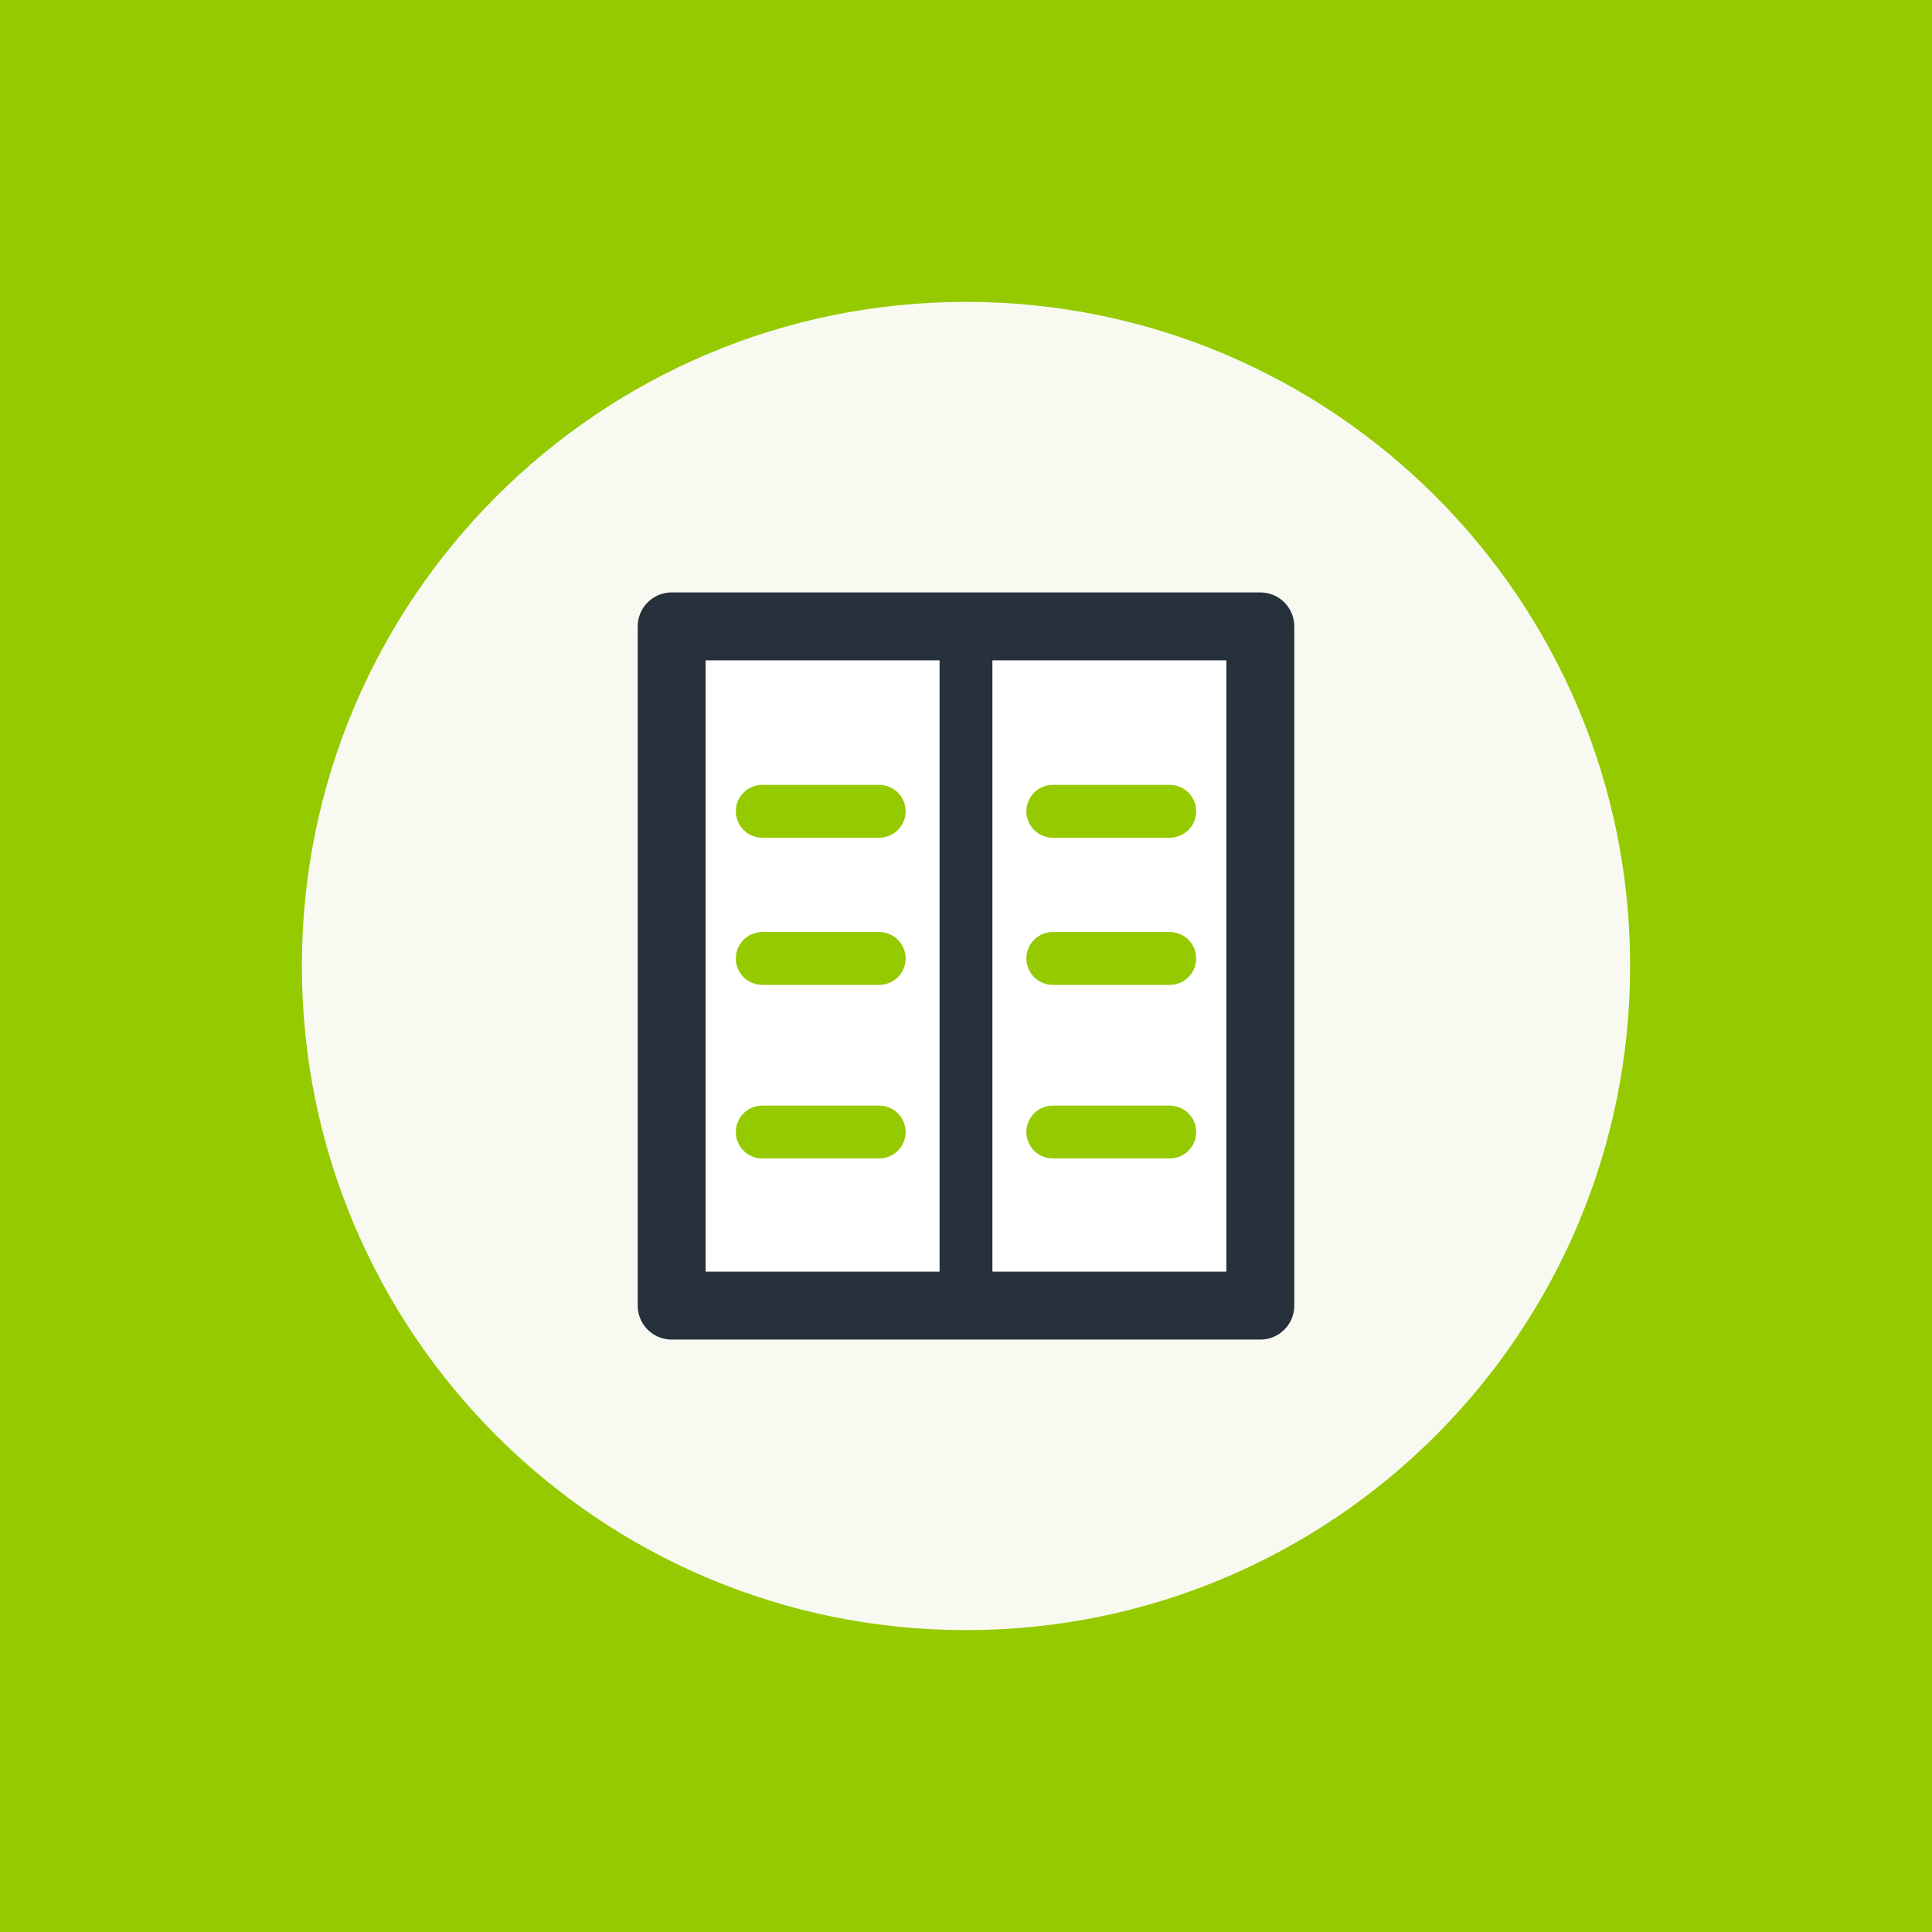
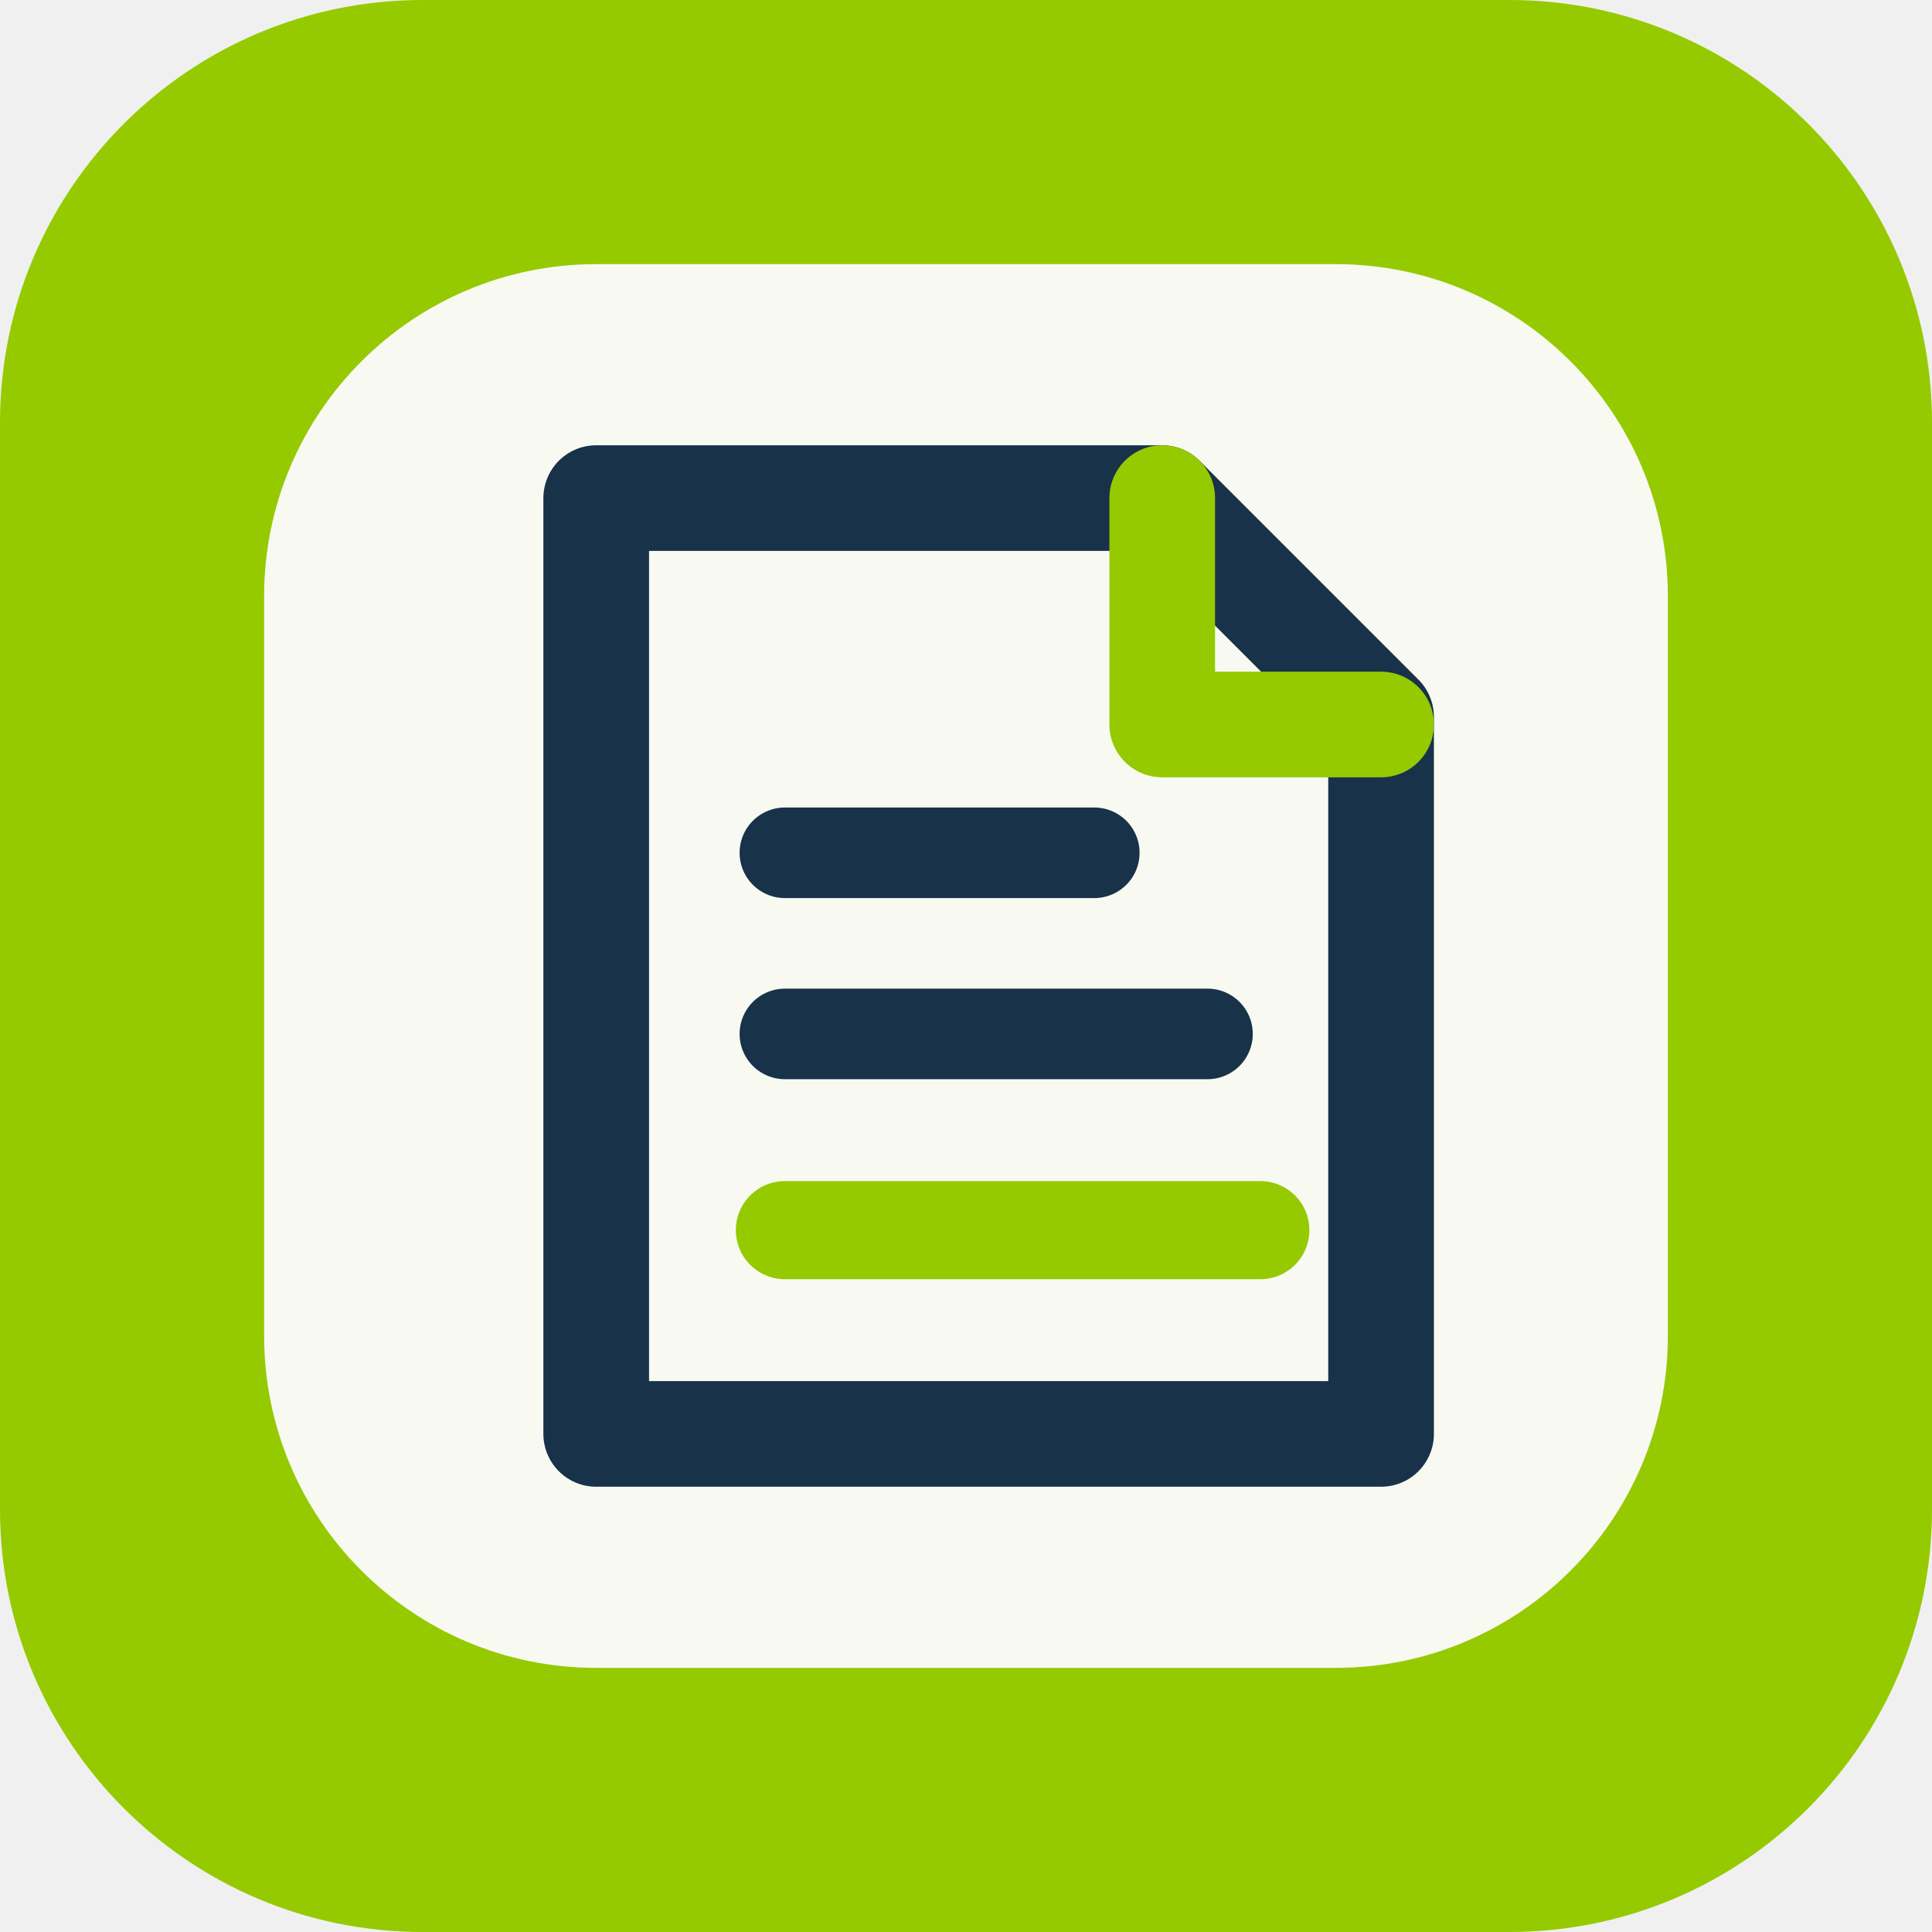
- <svg xmlns="http://www.w3.org/2000/svg" width="512" height="512" viewBox="0 0 512 512">
-   <rect x="-1" y="-1" width="514" height="514" rx="1" ry="1" fill="#95CA00" />
-   <circle cx="256" cy="256" r="176" fill="#F8FAF2" />
-   <path d="M178 166h156v180H178z" fill="#FFFFFF" stroke="#27313B" stroke-width="18" stroke-linejoin="round" />
-   <path d="M256 166v180" stroke="#27313B" stroke-width="14" />
-   <path d="M202 215h31M202 254h31M279 215h31M279 254h31" stroke="#95CA00" stroke-width="14" stroke-linecap="round" />
-   <path d="M202 300h31M279 300h31" stroke="#95CA00" stroke-width="14" stroke-linecap="round" />
+ <svg xmlns="http://www.w3.org/2000/svg" width="512" height="512" viewBox="0 0 512 512" role="img" aria-labelledby="title desc">
+   <rect width="512" height="512" rx="112" fill="#95CA00" />
+   <rect x="70" y="70" width="372" height="372" rx="88" fill="#F8FAF2" />
+   <g fill="none" stroke-linecap="round" stroke-linejoin="round">
+     <path d="M158 132h150l58 58v190H158z" stroke="#18324A" stroke-width="28" />
+     <path d="M308 132v60h58" stroke="#95CA00" stroke-width="28" />
+     <path d="M208 226h82M208 274h112" stroke="#18324A" stroke-width="24" />
+     <path d="M208 326h126" stroke="#95CA00" stroke-width="26" />
+   </g>
</svg>
